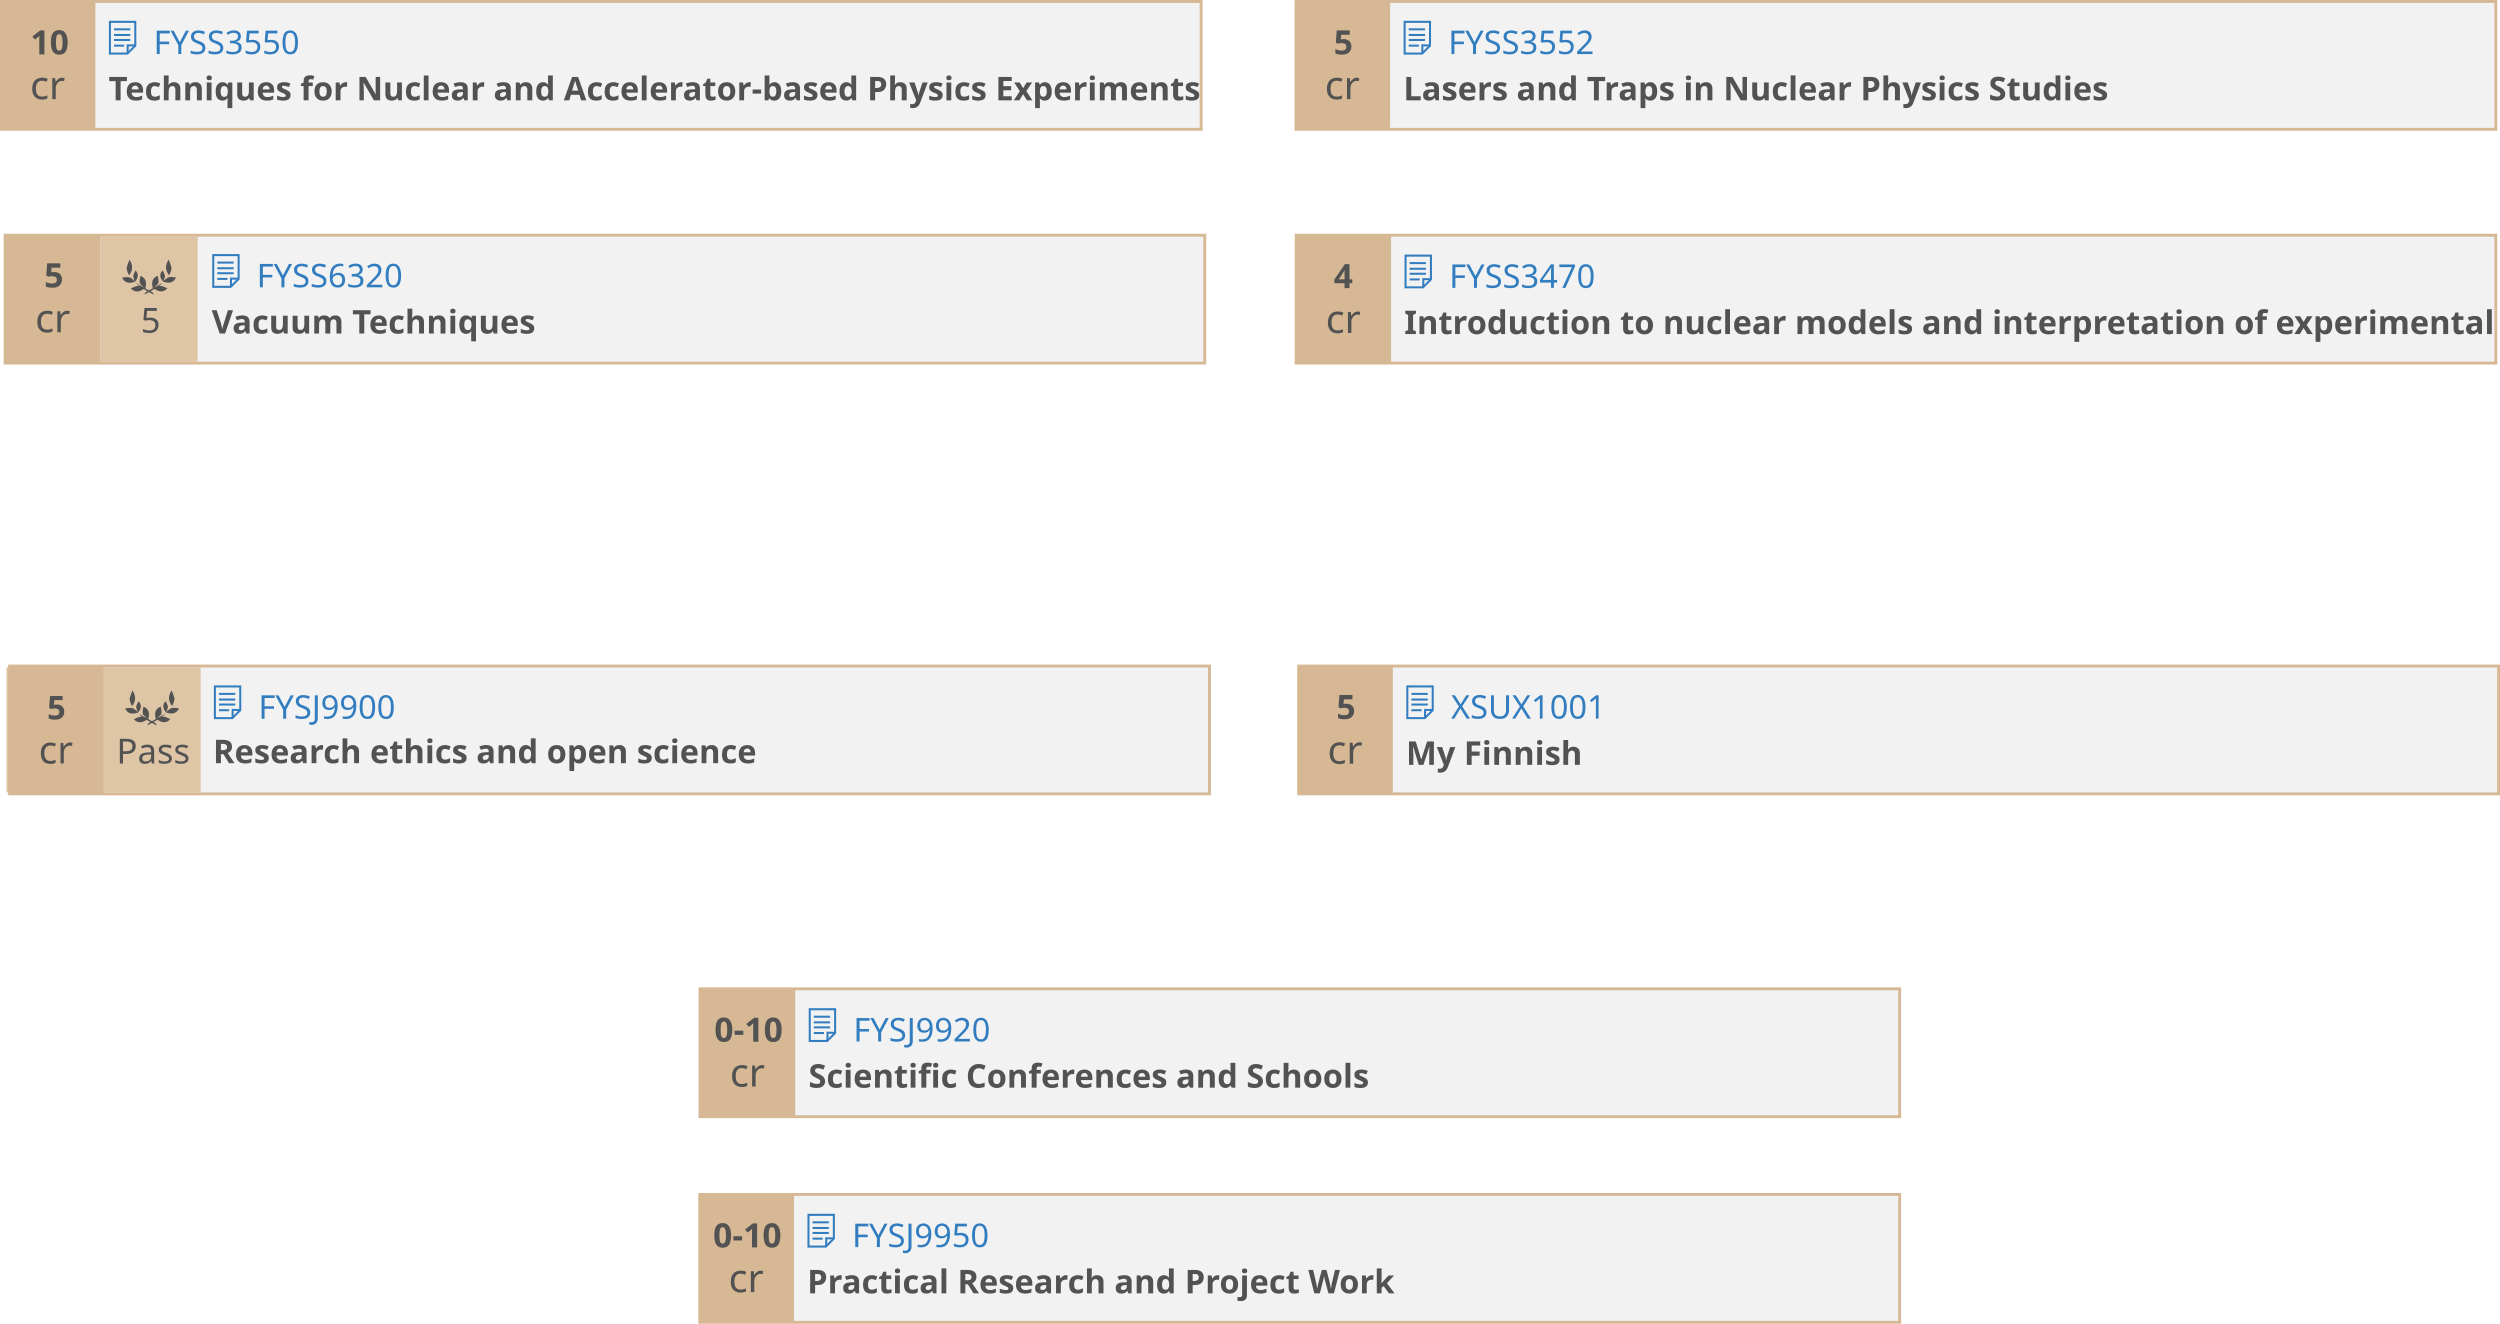
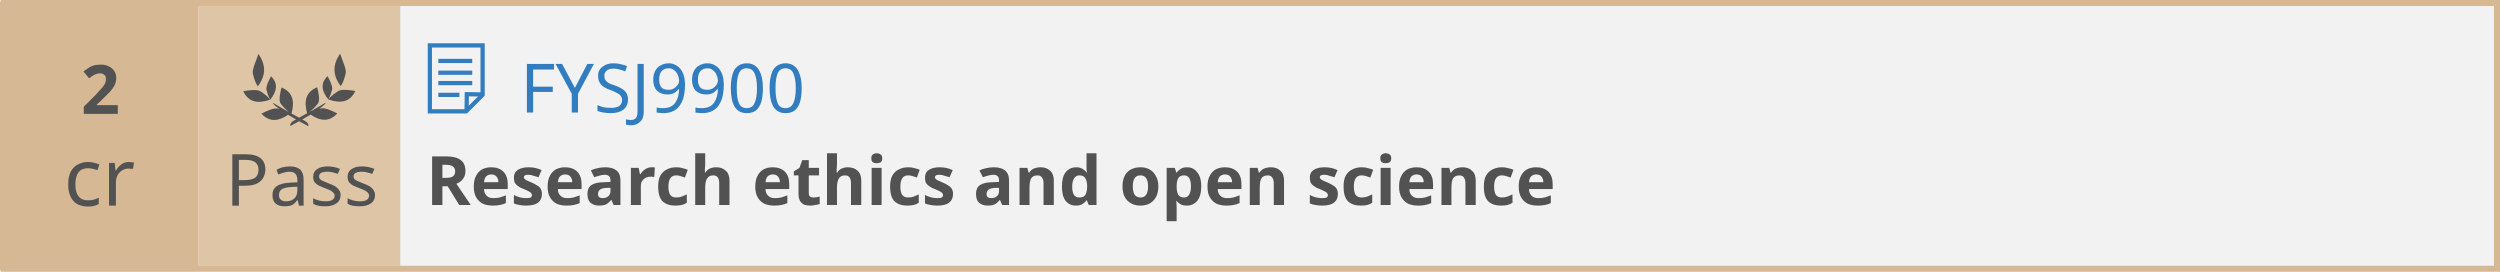
- <svg xmlns="http://www.w3.org/2000/svg" width="260.594mm" height="137.985mm" viewBox="0 0 260.594 137.985" version="1.1" id="svg8">
+ <svg xmlns="http://www.w3.org/2000/svg" width="125.381mm" height="13.631mm" viewBox="0 0 125.381 13.631" version="1.1" id="svg8">
  <defs id="defs2" />
-   <g id="layer1" transform="translate(46.19584,-144.3993)">
+   <g id="layer1" transform="translate(45.35515,-213.6732)">
    <g id="g1096" transform="translate(0,1.160706)">
      <rect y="143.39" x="-46.045" height="13.328" width="125.052" id="rect839-3-6-36-6-1" style="opacity:1;fill:#f2f2f2;fill-opacity:1;stroke:#d6b894;stroke-width:0.302;stroke-miterlimit:4;stroke-dasharray:none;stroke-opacity:1" />
      <text id="text849-8-0-3-3" y="148.875" x="-30.187" style="font-style:normal;font-weight:normal;font-size:3.403px;line-height:1.25;font-family:sans-serif;letter-spacing:0px;word-spacing:0px;fill:#317dbf;fill-opacity:1;stroke:none;stroke-width:0.085" xml:space="preserve">
        <tspan style="font-style:normal;font-variant:normal;font-weight:normal;font-stretch:normal;font-size:3.403px;font-family:'Fira Sans';-inkscape-font-specification:'Fira Sans, Normal';font-variant-ligatures:normal;font-variant-caps:normal;font-variant-numeric:normal;font-feature-settings:normal;text-align:start;writing-mode:lr-tb;text-anchor:start;fill:#317dbf;fill-opacity:1;stroke-width:0.085" y="148.875" x="-30.187" id="tspan847-1-4-6-6">FYSS3550</tspan>
      </text>
      <rect y="143.336" x="-46.196" height="13.437" width="9.944" id="rect841-6" style="opacity:1;fill:#d6b894;fill-opacity:1;stroke:none;stroke-width:0.27;stroke-miterlimit:4;stroke-dasharray:none;stroke-opacity:1" />
      <g transform="translate(-79.60403,60.50043)" style="stroke:#317dbf;stroke-opacity:1" id="g898-5">
        <g transform="translate(17.87365,5.378799)" id="g920-6">
          <path id="path851-2" d="m 26.992,79.636 v 3.307 h 1.819 l 0.827,-0.827 V 79.636 Z" style="fill:none;stroke:#317dbf;stroke-width:0.212;stroke-linecap:butt;stroke-linejoin:miter;stroke-miterlimit:4;stroke-dasharray:none;stroke-opacity:1" />
          <path id="path853-9" d="m 27.417,80.416 h 1.701" style="fill:none;stroke:#317dbf;stroke-width:0.212;stroke-linecap:butt;stroke-linejoin:miter;stroke-miterlimit:4;stroke-dasharray:none;stroke-opacity:1" />
          <path id="path853-7-1" d="m 27.417,81.006 h 1.701" style="fill:none;stroke:#317dbf;stroke-width:0.212;stroke-linecap:butt;stroke-linejoin:miter;stroke-miterlimit:4;stroke-dasharray:none;stroke-opacity:1" />
          <path id="path853-2-2" d="m 27.417,81.526 h 1.701" style="fill:none;stroke:#317dbf;stroke-width:0.212;stroke-linecap:butt;stroke-linejoin:miter;stroke-miterlimit:4;stroke-dasharray:none;stroke-opacity:1" />
          <path id="path853-7-2-7" d="M 27.417,82.117 H 28.475" style="fill:none;stroke:#317dbf;stroke-width:0.212;stroke-linecap:butt;stroke-linejoin:miter;stroke-miterlimit:4;stroke-dasharray:none;stroke-opacity:1" />
          <path id="path890-0" d="m 29.638,82.095 -0.792,-0.011 -0.011,0.859" style="fill:none;stroke:#317dbf;stroke-width:0.212;stroke-linecap:butt;stroke-linejoin:miter;stroke-miterlimit:4;stroke-dasharray:none;stroke-opacity:1" />
        </g>
      </g>
      <text id="text849-9-3" y="153.695" x="-34.875" style="font-style:normal;font-weight:normal;font-size:3.403px;line-height:1.25;font-family:sans-serif;letter-spacing:0px;word-spacing:0px;fill:#525252;fill-opacity:1;stroke:none;stroke-width:0.085" xml:space="preserve">
        <tspan style="font-style:normal;font-variant:normal;font-weight:bold;font-stretch:normal;font-size:3.403px;font-family:'Fira Sans';-inkscape-font-specification:'Fira Sans, Bold';font-variant-ligatures:normal;font-variant-caps:normal;font-variant-numeric:normal;font-feature-settings:normal;text-align:start;writing-mode:lr-tb;text-anchor:start;fill:#525252;fill-opacity:1;stroke-width:0.085" y="153.695" x="-34.875" id="tspan847-2-6">Techniques for Nuclear and Accelerator-based Physics Experiments</tspan>
      </text>
      <g transform="translate(-0.264584,21.64147)" id="g921">
        <text xml:space="preserve" style="font-style:normal;font-weight:normal;font-size:4.094px;line-height:1.25;font-family:sans-serif;letter-spacing:0px;word-spacing:0px;fill:#525252;fill-opacity:1;stroke:none;stroke-width:0.102" x="-42.789" y="131.932" id="text877-9">
          <tspan id="tspan875-2" x="-42.789" y="131.932" style="font-style:normal;font-variant:normal;font-weight:300;font-stretch:normal;font-size:4.094px;font-family:'Fira Sans';-inkscape-font-specification:'Fira Sans, Light';font-variant-ligatures:normal;font-variant-caps:normal;font-variant-numeric:normal;font-feature-settings:normal;text-align:start;writing-mode:lr-tb;text-anchor:start;fill:#525252;fill-opacity:1;stroke-width:0.102">cr</tspan>
        </text>
        <text xml:space="preserve" style="font-style:normal;font-weight:normal;font-size:3.505px;line-height:1.25;font-family:sans-serif;letter-spacing:0px;word-spacing:0px;fill:#525252;fill-opacity:1;stroke:none;stroke-width:0.088" x="-42.757" y="127.266" id="text893">
          <tspan id="tspan891" x="-42.757" y="127.266" style="font-style:normal;font-variant:normal;font-weight:bold;font-stretch:normal;font-size:3.505px;font-family:'Fira Sans';-inkscape-font-specification:'Fira Sans, Bold';font-variant-ligatures:normal;font-variant-caps:normal;font-variant-numeric:normal;font-feature-settings:normal;text-align:start;writing-mode:lr-tb;text-anchor:start;fill:#525252;fill-opacity:1;stroke-width:0.088">10</tspan>
        </text>
      </g>
    </g>
    <text xml:space="preserve" style="font-style:normal;font-weight:normal;font-size:10.583px;line-height:1.25;font-family:sans-serif;letter-spacing:0px;word-spacing:0px;fill:#525252;fill-opacity:1;stroke:none;stroke-width:0.265" x="-72.029" y="84.093" id="text986" />
    <g id="g299">
      <rect y="213.824" x="-45.178" height="13.328" width="125.052" id="rect839-3-6-36-6-8" style="opacity:1;fill:#f2f2f2;fill-opacity:1;stroke:#d6b894;stroke-width:0.302;stroke-miterlimit:4;stroke-dasharray:none;stroke-opacity:1" />
-       <rect y="213.956" x="-45.516" height="13.045" width="10.131" id="rect841-4-3" style="opacity:1;fill:#ddc5a6;fill-opacity:1;stroke:none;stroke-width:0.269;stroke-miterlimit:4;stroke-dasharray:none;stroke-opacity:1" />
-       <rect y="213.77" x="-45.329" height="13.437" width="9.944" id="rect841-4" style="opacity:1;fill:#d6b894;fill-opacity:1;stroke:none;stroke-width:0.27;stroke-miterlimit:4;stroke-dasharray:none;stroke-opacity:1" />
+       <rect y="213.77" x="-45.355" height="13.437" width="9.944" id="rect841-4" style="opacity:1;fill:#d6b894;fill-opacity:1;stroke:none;stroke-width:0.27;stroke-miterlimit:4;stroke-dasharray:none;stroke-opacity:1" />
      <rect y="213.966" x="-35.411" height="13.045" width="10.131" id="rect841-4-3-3" style="opacity:1;fill:#ddc5a6;fill-opacity:1;stroke:none;stroke-width:0.269;stroke-miterlimit:4;stroke-dasharray:none;stroke-opacity:1" />
      <text id="text849-9" y="223.955" x="-23.998" style="font-style:normal;font-weight:normal;font-size:3.403px;line-height:1.25;font-family:sans-serif;letter-spacing:0px;word-spacing:0px;fill:#525252;fill-opacity:1;stroke:none;stroke-width:0.085" xml:space="preserve">
        <tspan style="font-style:normal;font-variant:normal;font-weight:bold;font-stretch:normal;font-size:3.403px;font-family:'Fira Sans';-inkscape-font-specification:'Fira Sans, Bold';font-variant-ligatures:normal;font-variant-caps:normal;font-variant-numeric:normal;font-feature-settings:normal;text-align:start;writing-mode:lr-tb;text-anchor:start;fill:#525252;fill-opacity:1;stroke-width:0.085" y="223.955" x="-23.998" id="tspan847-2">Research ethics and open science</tspan>
      </text>
      <g transform="translate(-68.6632,130.935)" style="stroke:#317dbf;stroke-opacity:1" id="g898-6">
        <g transform="translate(17.87365,5.378799)" id="g920-8">
          <path id="path851-9" d="m 26.992,79.636 v 3.307 h 1.819 l 0.827,-0.827 V 79.636 Z" style="fill:none;stroke:#317dbf;stroke-width:0.212;stroke-linecap:butt;stroke-linejoin:miter;stroke-miterlimit:4;stroke-dasharray:none;stroke-opacity:1" />
          <path id="path853-26" d="m 27.417,80.416 h 1.701" style="fill:none;stroke:#317dbf;stroke-width:0.212;stroke-linecap:butt;stroke-linejoin:miter;stroke-miterlimit:4;stroke-dasharray:none;stroke-opacity:1" />
          <path id="path853-7-6" d="m 27.417,81.006 h 1.701" style="fill:none;stroke:#317dbf;stroke-width:0.212;stroke-linecap:butt;stroke-linejoin:miter;stroke-miterlimit:4;stroke-dasharray:none;stroke-opacity:1" />
          <path id="path853-2-4" d="m 27.417,81.526 h 1.701" style="fill:none;stroke:#317dbf;stroke-width:0.212;stroke-linecap:butt;stroke-linejoin:miter;stroke-miterlimit:4;stroke-dasharray:none;stroke-opacity:1" />
          <path id="path853-7-2-9" d="M 27.417,82.117 H 28.475" style="fill:none;stroke:#317dbf;stroke-width:0.212;stroke-linecap:butt;stroke-linejoin:miter;stroke-miterlimit:4;stroke-dasharray:none;stroke-opacity:1" />
          <path id="path890-5" d="m 29.638,82.095 -0.792,-0.011 -0.011,0.859" style="fill:none;stroke:#317dbf;stroke-width:0.212;stroke-linecap:butt;stroke-linejoin:miter;stroke-miterlimit:4;stroke-dasharray:none;stroke-opacity:1" />
        </g>
      </g>
      <text id="text849-8-0-3" y="219.317" x="-19.257" style="font-style:normal;font-weight:normal;font-size:3.403px;line-height:1.25;font-family:sans-serif;letter-spacing:0px;word-spacing:0px;fill:#317dbf;fill-opacity:1;stroke:none;stroke-width:0.085" xml:space="preserve">
        <tspan style="font-style:normal;font-variant:normal;font-weight:normal;font-stretch:normal;font-size:3.403px;font-family:'Fira Sans';-inkscape-font-specification:'Fira Sans, Normal';font-variant-ligatures:normal;font-variant-caps:normal;font-variant-numeric:normal;font-feature-settings:normal;text-align:start;writing-mode:lr-tb;text-anchor:start;fill:#317dbf;fill-opacity:1;stroke-width:0.085" y="219.317" x="-19.257" id="tspan847-1-4-6">FYSJ9900</tspan>
      </text>
      <text id="text849-3-7" y="223.985" x="-42.152" style="font-style:normal;font-weight:normal;font-size:4.004px;line-height:1.25;font-family:sans-serif;letter-spacing:0px;word-spacing:0px;fill:#525252;fill-opacity:1;stroke:none;stroke-width:0.1" xml:space="preserve">
        <tspan style="font-style:normal;font-variant:normal;font-weight:normal;font-stretch:normal;font-size:4.004px;font-family:'Droid Sans';-inkscape-font-specification:'Droid Sans, Normal';font-variant-ligatures:normal;font-variant-caps:normal;font-variant-numeric:normal;font-feature-settings:normal;text-align:start;writing-mode:lr-tb;text-anchor:start;fill:#525252;fill-opacity:1;stroke-width:0.1" y="223.985" x="-42.152" id="tspan847-6-2">cr</tspan>
      </text>
      <text id="text849-3-7-5" y="223.989" x="-34.045" style="font-style:normal;font-variant:normal;font-weight:normal;font-stretch:normal;font-size:3.61px;line-height:1.25;font-family:'Fira Sans';-inkscape-font-specification:'Fira Sans, Normal';font-variant-ligatures:normal;font-variant-caps:normal;font-variant-numeric:normal;font-feature-settings:normal;text-align:start;letter-spacing:0px;word-spacing:0px;writing-mode:lr-tb;text-anchor:start;fill:#525252;fill-opacity:1;stroke:none;stroke-width:0.09" xml:space="preserve">
        <tspan style="font-style:normal;font-variant:normal;font-weight:normal;font-stretch:normal;font-size:3.61px;font-family:'Fira Sans';-inkscape-font-specification:'Fira Sans, Normal';font-variant-ligatures:normal;font-variant-caps:normal;font-variant-numeric:normal;font-feature-settings:normal;text-align:start;writing-mode:lr-tb;text-anchor:start;fill:#525252;fill-opacity:1;stroke-width:0.09" y="223.989" x="-34.045" id="tspan847-6-2-3">Pass</tspan>
      </text>
      <text id="text849-0-7-3" y="219.382" x="-41.294" style="font-style:normal;font-weight:normal;font-size:3.403px;line-height:1.25;font-family:sans-serif;letter-spacing:0px;word-spacing:0px;fill:#525252;fill-opacity:1;stroke:none;stroke-width:0.085" xml:space="preserve">
-         <tspan style="font-style:normal;font-variant:normal;font-weight:bold;font-stretch:normal;font-size:3.403px;font-family:'Droid Sans';-inkscape-font-specification:'Droid Sans, Bold';font-variant-ligatures:normal;font-variant-caps:normal;font-variant-numeric:normal;font-feature-settings:normal;text-align:start;writing-mode:lr-tb;text-anchor:start;fill:#525252;fill-opacity:1;stroke-width:0.085" y="219.382" x="-41.294" id="tspan847-4-1-6">5</tspan>
+         <tspan style="font-style:normal;font-variant:normal;font-weight:bold;font-stretch:normal;font-size:3.403px;font-family:'Droid Sans';-inkscape-font-specification:'Droid Sans, Bold';font-variant-ligatures:normal;font-variant-caps:normal;font-variant-numeric:normal;font-feature-settings:normal;text-align:start;writing-mode:lr-tb;text-anchor:start;fill:#525252;fill-opacity:1;stroke-width:0.085" y="219.382" x="-41.294" id="tspan847-4-1-6">2</tspan>
      </text>
      <path id="path1003" d="m -28.297,216.363 c -0.376,0.547 -0.39,1.08 0.034,1.631 0.164,-0.262 0.191,-0.443 0.251,-0.663 0.025,-0.23 -0.186,-0.647 -0.285,-0.968 z m -4.097,0.011 c -0.099,0.321 -0.31,0.738 -0.285,0.968 0.061,0.22 0.087,0.401 0.251,0.663 0.424,-0.551 0.409,-1.084 0.034,-1.631 z m 3.464,1.116 c -0.388,0.381 -0.271,0.779 0.039,1.171 0.115,-0.19 0.154,-0.361 0.196,-0.519 0.016,-0.166 -0.11,-0.43 -0.235,-0.652 z m 0.039,1.171 c 0.573,0.197 1.076,0.171 1.356,-0.425 -0.304,-0.054 -0.657,-0.092 -0.84,-0.007 -0.165,0.111 -0.345,0.224 -0.516,0.432 z m -2.87,-1.161 c -0.125,0.222 -0.25,0.486 -0.235,0.652 0.042,0.159 0.081,0.329 0.196,0.519 0.309,-0.392 0.426,-0.79 0.039,-1.171 z m -0.039,1.171 c -0.171,-0.208 -0.351,-0.321 -0.516,-0.432 -0.183,-0.084 -0.537,-0.046 -0.84,0.007 0.281,0.596 0.784,0.622 1.356,0.425 z m 2.349,-0.62 c -0.599,0.246 -0.659,0.734 -0.501,1.303 l -0.402,0.222 -0.383,-0.212 c 0.157,-0.569 0.098,-1.058 -0.501,-1.303 h -1.17e-4 c -0.079,0.329 -0.14,0.623 -0.047,0.802 0.094,0.125 0.241,0.283 0.405,0.422 l -0.04,-0.022 c -0.726,-0.425 -0.484,-0.27 -0.726,-0.425 -0.068,0.014 0.124,0.17 0.312,0.308 -0.038,-0.011 -0.075,-0.022 -0.112,-0.033 -0.2,-0.025 -0.526,0.117 -0.799,0.259 0.421,0.457 0.878,0.371 1.337,0.058 0.103,0.061 0.258,0.152 0.401,0.234 -0.144,0.08 -0.318,0.145 -0.287,0.329 0,0 0.272,-0.146 0.441,-0.24 0.167,0.093 0.461,0.251 0.461,0.251 0.032,-0.191 -0.158,-0.254 -0.305,-0.339 0.147,-0.085 0.312,-0.181 0.419,-0.244 0.459,0.312 0.916,0.398 1.337,-0.058 -0.274,-0.142 -0.599,-0.285 -0.799,-0.259 -0.036,0.011 -0.074,0.022 -0.112,0.033 0.188,-0.139 0.379,-0.295 0.312,-0.308 -0.242,0.155 -2.6e-5,-1e-5 -0.726,0.425 l -0.04,0.022 c 0.164,-0.14 0.311,-0.297 0.405,-0.422 0.094,-0.179 0.033,-0.474 -0.047,-0.802 z" style="fill:#525252;fill-opacity:1;stroke:none;stroke-width:0.066px;stroke-linecap:butt;stroke-linejoin:miter;stroke-opacity:1" />
    </g>
    <g id="g1075">
      <rect y="144.55" x="88.913" height="13.328" width="125.052" id="rect839-3-6-36-6-1-7" style="opacity:1;fill:#f2f2f2;fill-opacity:1;stroke:#d6b894;stroke-width:0.302;stroke-miterlimit:4;stroke-dasharray:none;stroke-opacity:1" />
      <text id="text849-8-0-3-3-2" y="150.035" x="104.77" style="font-style:normal;font-weight:normal;font-size:3.403px;line-height:1.25;font-family:sans-serif;letter-spacing:0px;word-spacing:0px;fill:#317dbf;fill-opacity:1;stroke:none;stroke-width:0.085" xml:space="preserve">
        <tspan style="font-style:normal;font-variant:normal;font-weight:normal;font-stretch:normal;font-size:3.403px;font-family:'Fira Sans';-inkscape-font-specification:'Fira Sans, Normal';font-variant-ligatures:normal;font-variant-caps:normal;font-variant-numeric:normal;font-feature-settings:normal;text-align:start;writing-mode:lr-tb;text-anchor:start;fill:#317dbf;fill-opacity:1;stroke-width:0.085" y="150.035" x="104.77" id="tspan847-1-4-6-6-1">FYSS3552</tspan>
      </text>
      <rect y="144.496" x="88.761" height="13.437" width="9.944" id="rect841-6-78" style="opacity:1;fill:#d6b894;fill-opacity:1;stroke:none;stroke-width:0.27;stroke-miterlimit:4;stroke-dasharray:none;stroke-opacity:1" />
      <g transform="translate(55.35321,61.66115)" style="stroke:#317dbf;stroke-opacity:1" id="g898-5-5">
        <g transform="translate(17.87365,5.378799)" id="g920-6-7">
          <path id="path851-2-4" d="m 26.992,79.636 v 3.307 h 1.819 l 0.827,-0.827 V 79.636 Z" style="fill:none;stroke:#317dbf;stroke-width:0.212;stroke-linecap:butt;stroke-linejoin:miter;stroke-miterlimit:4;stroke-dasharray:none;stroke-opacity:1" />
          <path id="path853-9-1" d="m 27.417,80.416 h 1.701" style="fill:none;stroke:#317dbf;stroke-width:0.212;stroke-linecap:butt;stroke-linejoin:miter;stroke-miterlimit:4;stroke-dasharray:none;stroke-opacity:1" />
          <path id="path853-7-1-8" d="m 27.417,81.006 h 1.701" style="fill:none;stroke:#317dbf;stroke-width:0.212;stroke-linecap:butt;stroke-linejoin:miter;stroke-miterlimit:4;stroke-dasharray:none;stroke-opacity:1" />
          <path id="path853-2-2-5" d="m 27.417,81.526 h 1.701" style="fill:none;stroke:#317dbf;stroke-width:0.212;stroke-linecap:butt;stroke-linejoin:miter;stroke-miterlimit:4;stroke-dasharray:none;stroke-opacity:1" />
          <path id="path853-7-2-7-9" d="M 27.417,82.117 H 28.475" style="fill:none;stroke:#317dbf;stroke-width:0.212;stroke-linecap:butt;stroke-linejoin:miter;stroke-miterlimit:4;stroke-dasharray:none;stroke-opacity:1" />
          <path id="path890-0-7" d="m 29.638,82.095 -0.792,-0.011 -0.011,0.859" style="fill:none;stroke:#317dbf;stroke-width:0.212;stroke-linecap:butt;stroke-linejoin:miter;stroke-miterlimit:4;stroke-dasharray:none;stroke-opacity:1" />
        </g>
      </g>
      <text id="text849-9-3-5" y="154.855" x="100.082" style="font-style:normal;font-weight:normal;font-size:3.403px;line-height:1.25;font-family:sans-serif;letter-spacing:0px;word-spacing:0px;fill:#525252;fill-opacity:1;stroke:none;stroke-width:0.085" xml:space="preserve">
        <tspan style="font-style:normal;font-variant:normal;font-weight:bold;font-stretch:normal;font-size:3.403px;font-family:'Fira Sans';-inkscape-font-specification:'Fira Sans, Bold';font-variant-ligatures:normal;font-variant-caps:normal;font-variant-numeric:normal;font-feature-settings:normal;text-align:start;writing-mode:lr-tb;text-anchor:start;fill:#525252;fill-opacity:1;stroke-width:0.085" y="154.855" x="100.082" id="tspan847-2-6-3">Lasers and Traps in Nuclear Physics Studies</tspan>
      </text>
      <text id="text877-9-8" y="154.734" x="91.904" style="font-style:normal;font-weight:normal;font-size:4.094px;line-height:1.25;font-family:sans-serif;letter-spacing:0px;word-spacing:0px;fill:#525252;fill-opacity:1;stroke:none;stroke-width:0.102" xml:space="preserve">
        <tspan style="font-style:normal;font-variant:normal;font-weight:300;font-stretch:normal;font-size:4.094px;font-family:'Fira Sans';-inkscape-font-specification:'Fira Sans, Light';font-variant-ligatures:normal;font-variant-caps:normal;font-variant-numeric:normal;font-feature-settings:normal;text-align:start;writing-mode:lr-tb;text-anchor:start;fill:#525252;fill-opacity:1;stroke-width:0.102" y="154.734" x="91.904" id="tspan875-2-3">cr</tspan>
      </text>
      <text id="text893-1" y="150.068" x="92.829" style="font-style:normal;font-weight:normal;font-size:3.505px;line-height:1.25;font-family:sans-serif;letter-spacing:0px;word-spacing:0px;fill:#525252;fill-opacity:1;stroke:none;stroke-width:0.088" xml:space="preserve">
        <tspan style="font-style:normal;font-variant:normal;font-weight:bold;font-stretch:normal;font-size:3.505px;font-family:'Fira Sans';-inkscape-font-specification:'Fira Sans, Bold';font-variant-ligatures:normal;font-variant-caps:normal;font-variant-numeric:normal;font-feature-settings:normal;text-align:start;writing-mode:lr-tb;text-anchor:start;fill:#525252;fill-opacity:1;stroke-width:0.088" y="150.068" x="92.829" id="tspan891-8">5</tspan>
      </text>
    </g>
    <g id="g1291" transform="translate(0,0.7102508)">
      <rect y="213.114" x="89.195" height="13.328" width="125.052" id="rect839-3-6-36-6-1-9" style="opacity:1;fill:#f2f2f2;fill-opacity:1;stroke:#d6b894;stroke-width:0.302;stroke-miterlimit:4;stroke-dasharray:none;stroke-opacity:1" />
      <text id="text849-8-0-3-3-2-6" y="218.599" x="105.052" style="font-style:normal;font-weight:normal;font-size:3.403px;line-height:1.25;font-family:sans-serif;letter-spacing:0px;word-spacing:0px;fill:#317dbf;fill-opacity:1;stroke:none;stroke-width:0.085" xml:space="preserve">
        <tspan style="font-style:normal;font-variant:normal;font-weight:normal;font-stretch:normal;font-size:3.403px;font-family:'Fira Sans';-inkscape-font-specification:'Fira Sans, Normal';font-variant-ligatures:normal;font-variant-caps:normal;font-variant-numeric:normal;font-feature-settings:normal;text-align:start;writing-mode:lr-tb;text-anchor:start;fill:#317dbf;fill-opacity:1;stroke-width:0.085" y="218.599" x="105.052" id="tspan847-1-4-6-6-1-7">XSUX1001</tspan>
      </text>
      <rect y="213.06" x="89.044" height="13.437" width="9.944" id="rect841-6-78-5" style="opacity:1;fill:#d6b894;fill-opacity:1;stroke:none;stroke-width:0.27;stroke-miterlimit:4;stroke-dasharray:none;stroke-opacity:1" />
      <g transform="translate(55.63542,130.2247)" style="stroke:#317dbf;stroke-opacity:1" id="g898-5-5-3">
        <g transform="translate(17.87365,5.378799)" id="g920-6-7-5">
          <path id="path851-2-4-6" d="m 26.992,79.636 v 3.307 h 1.819 l 0.827,-0.827 V 79.636 Z" style="fill:none;stroke:#317dbf;stroke-width:0.212;stroke-linecap:butt;stroke-linejoin:miter;stroke-miterlimit:4;stroke-dasharray:none;stroke-opacity:1" />
          <path id="path853-9-1-2" d="m 27.417,80.416 h 1.701" style="fill:none;stroke:#317dbf;stroke-width:0.212;stroke-linecap:butt;stroke-linejoin:miter;stroke-miterlimit:4;stroke-dasharray:none;stroke-opacity:1" />
          <path id="path853-7-1-8-9" d="m 27.417,81.006 h 1.701" style="fill:none;stroke:#317dbf;stroke-width:0.212;stroke-linecap:butt;stroke-linejoin:miter;stroke-miterlimit:4;stroke-dasharray:none;stroke-opacity:1" />
          <path id="path853-2-2-5-1" d="m 27.417,81.526 h 1.701" style="fill:none;stroke:#317dbf;stroke-width:0.212;stroke-linecap:butt;stroke-linejoin:miter;stroke-miterlimit:4;stroke-dasharray:none;stroke-opacity:1" />
          <path id="path853-7-2-7-9-2" d="M 27.417,82.117 H 28.475" style="fill:none;stroke:#317dbf;stroke-width:0.212;stroke-linecap:butt;stroke-linejoin:miter;stroke-miterlimit:4;stroke-dasharray:none;stroke-opacity:1" />
          <path id="path890-0-7-7" d="m 29.638,82.095 -0.792,-0.011 -0.011,0.859" style="fill:none;stroke:#317dbf;stroke-width:0.212;stroke-linecap:butt;stroke-linejoin:miter;stroke-miterlimit:4;stroke-dasharray:none;stroke-opacity:1" />
        </g>
      </g>
      <text id="text849-9-3-5-0" y="223.419" x="100.364" style="font-style:normal;font-weight:normal;font-size:3.403px;line-height:1.25;font-family:sans-serif;letter-spacing:0px;word-spacing:0px;fill:#525252;fill-opacity:1;stroke:none;stroke-width:0.085" xml:space="preserve">
        <tspan style="font-style:normal;font-variant:normal;font-weight:bold;font-stretch:normal;font-size:3.403px;font-family:'Fira Sans';-inkscape-font-specification:'Fira Sans, Bold';font-variant-ligatures:normal;font-variant-caps:normal;font-variant-numeric:normal;font-feature-settings:normal;text-align:start;writing-mode:lr-tb;text-anchor:start;fill:#525252;fill-opacity:1;stroke-width:0.085" y="223.419" x="100.364" id="tspan847-2-6-3-9">My Finnish</tspan>
      </text>
      <text id="text877-9-8-3" y="223.298" x="92.186" style="font-style:normal;font-weight:normal;font-size:4.094px;line-height:1.25;font-family:sans-serif;letter-spacing:0px;word-spacing:0px;fill:#525252;fill-opacity:1;stroke:none;stroke-width:0.102" xml:space="preserve">
        <tspan style="font-style:normal;font-variant:normal;font-weight:300;font-stretch:normal;font-size:4.094px;font-family:'Fira Sans';-inkscape-font-specification:'Fira Sans, Light';font-variant-ligatures:normal;font-variant-caps:normal;font-variant-numeric:normal;font-feature-settings:normal;text-align:start;writing-mode:lr-tb;text-anchor:start;fill:#525252;fill-opacity:1;stroke-width:0.102" y="223.298" x="92.186" id="tspan875-2-3-6">cr</tspan>
      </text>
      <text id="text893-1-0" y="218.632" x="93.111" style="font-style:normal;font-weight:normal;font-size:3.505px;line-height:1.25;font-family:sans-serif;letter-spacing:0px;word-spacing:0px;fill:#525252;fill-opacity:1;stroke:none;stroke-width:0.088" xml:space="preserve">
        <tspan style="font-style:normal;font-variant:normal;font-weight:bold;font-stretch:normal;font-size:3.505px;font-family:'Fira Sans';-inkscape-font-specification:'Fira Sans, Bold';font-variant-ligatures:normal;font-variant-caps:normal;font-variant-numeric:normal;font-feature-settings:normal;text-align:start;writing-mode:lr-tb;text-anchor:start;fill:#525252;fill-opacity:1;stroke-width:0.088" y="218.632" x="93.111" id="tspan891-8-6">5</tspan>
      </text>
    </g>
    <g id="g1116" transform="translate(2.228142,-19.68606)">
      <rect y="188.605" x="86.684" height="13.328" width="125.052" id="rect839-3-6-36" style="opacity:1;fill:#f2f2f2;fill-opacity:1;stroke:#d6b894;stroke-width:0.302;stroke-miterlimit:4;stroke-dasharray:none;stroke-opacity:1" />
      <text id="text849-8-0-3-3-2-7" y="194.09" x="102.639" style="font-style:normal;font-weight:normal;font-size:3.403px;line-height:1.25;font-family:sans-serif;letter-spacing:0px;word-spacing:0px;fill:#317dbf;fill-opacity:1;stroke:none;stroke-width:0.085" xml:space="preserve">
        <tspan style="font-style:normal;font-variant:normal;font-weight:normal;font-stretch:normal;font-size:3.403px;font-family:'Fira Sans';-inkscape-font-specification:'Fira Sans, Normal';font-variant-ligatures:normal;font-variant-caps:normal;font-variant-numeric:normal;font-feature-settings:normal;text-align:start;writing-mode:lr-tb;text-anchor:start;fill:#317dbf;fill-opacity:1;stroke-width:0.085" y="194.09" x="102.639" id="tspan847-1-4-6-6-1-5">FYSS3470</tspan>
      </text>
      <rect y="188.551" x="86.63" height="13.437" width="9.944" id="rect841-6-78-3" style="opacity:1;fill:#d6b894;fill-opacity:1;stroke:none;stroke-width:0.27;stroke-miterlimit:4;stroke-dasharray:none;stroke-opacity:1" />
      <g transform="translate(53.22207,105.7157)" style="stroke:#317dbf;stroke-opacity:1" id="g898-5-5-5">
        <g transform="translate(17.87365,5.378799)" id="g920-6-7-6">
          <path id="path851-2-4-2" d="m 26.992,79.636 v 3.307 h 1.819 l 0.827,-0.827 V 79.636 Z" style="fill:none;stroke:#317dbf;stroke-width:0.212;stroke-linecap:butt;stroke-linejoin:miter;stroke-miterlimit:4;stroke-dasharray:none;stroke-opacity:1" />
          <path id="path853-9-1-9" d="m 27.417,80.416 h 1.701" style="fill:none;stroke:#317dbf;stroke-width:0.212;stroke-linecap:butt;stroke-linejoin:miter;stroke-miterlimit:4;stroke-dasharray:none;stroke-opacity:1" />
          <path id="path853-7-1-8-1" d="m 27.417,81.006 h 1.701" style="fill:none;stroke:#317dbf;stroke-width:0.212;stroke-linecap:butt;stroke-linejoin:miter;stroke-miterlimit:4;stroke-dasharray:none;stroke-opacity:1" />
          <path id="path853-2-2-5-2" d="m 27.417,81.526 h 1.701" style="fill:none;stroke:#317dbf;stroke-width:0.212;stroke-linecap:butt;stroke-linejoin:miter;stroke-miterlimit:4;stroke-dasharray:none;stroke-opacity:1" />
          <path id="path853-7-2-7-9-7" d="M 27.417,82.117 H 28.475" style="fill:none;stroke:#317dbf;stroke-width:0.212;stroke-linecap:butt;stroke-linejoin:miter;stroke-miterlimit:4;stroke-dasharray:none;stroke-opacity:1" />
          <path id="path890-0-7-0" d="m 29.638,82.095 -0.792,-0.011 -0.011,0.859" style="fill:none;stroke:#317dbf;stroke-width:0.212;stroke-linecap:butt;stroke-linejoin:miter;stroke-miterlimit:4;stroke-dasharray:none;stroke-opacity:1" />
        </g>
      </g>
      <text id="text849-9-3-5-9" y="198.91" x="97.951" style="font-style:normal;font-weight:normal;font-size:3.403px;line-height:1.25;font-family:sans-serif;letter-spacing:0px;word-spacing:0px;fill:#525252;fill-opacity:1;stroke:none;stroke-width:0.085" xml:space="preserve">
        <tspan style="font-style:normal;font-variant:normal;font-weight:bold;font-stretch:normal;font-size:3.403px;font-family:'Fira Sans';-inkscape-font-specification:'Fira Sans, Bold';font-variant-ligatures:normal;font-variant-caps:normal;font-variant-numeric:normal;font-feature-settings:normal;text-align:start;writing-mode:lr-tb;text-anchor:start;fill:#525252;fill-opacity:1;stroke-width:0.085" y="198.91" x="97.951" id="tspan847-2-6-3-3">Introduction to nuclear models and interpretation of experimental data</tspan>
      </text>
      <text id="text877-9-8-6" y="198.789" x="89.773" style="font-style:normal;font-weight:normal;font-size:4.094px;line-height:1.25;font-family:sans-serif;letter-spacing:0px;word-spacing:0px;fill:#525252;fill-opacity:1;stroke:none;stroke-width:0.102" xml:space="preserve">
        <tspan style="font-style:normal;font-variant:normal;font-weight:300;font-stretch:normal;font-size:4.094px;font-family:'Fira Sans';-inkscape-font-specification:'Fira Sans, Light';font-variant-ligatures:normal;font-variant-caps:normal;font-variant-numeric:normal;font-feature-settings:normal;text-align:start;writing-mode:lr-tb;text-anchor:start;fill:#525252;fill-opacity:1;stroke-width:0.102" y="198.789" x="89.773" id="tspan875-2-3-0">cr</tspan>
      </text>
      <text id="text893-1-6" y="194.123" x="90.6" style="font-style:normal;font-weight:normal;font-size:3.505px;line-height:1.25;font-family:sans-serif;letter-spacing:0px;word-spacing:0px;fill:#525252;fill-opacity:1;stroke:none;stroke-width:0.088" xml:space="preserve">
        <tspan style="font-style:normal;font-variant:normal;font-weight:bold;font-stretch:normal;font-size:3.505px;font-family:'Fira Sans';-inkscape-font-specification:'Fira Sans, Bold';font-variant-ligatures:normal;font-variant-caps:normal;font-variant-numeric:normal;font-feature-settings:normal;text-align:start;writing-mode:lr-tb;text-anchor:start;fill:#525252;fill-opacity:1;stroke-width:0.088" y="194.123" x="90.6" id="tspan891-8-2">4</tspan>
      </text>
    </g>
    <rect style="opacity:1;fill:#f2f2f2;fill-opacity:1;stroke:#d6b894;stroke-width:0.302;stroke-miterlimit:4;stroke-dasharray:none;stroke-opacity:1" id="rect839-3-6-36-6-1-9-2" width="125.052" height="13.328" x="26.771" y="247.473" />
    <text xml:space="preserve" style="font-style:normal;font-weight:normal;font-size:3.403px;line-height:1.25;font-family:sans-serif;letter-spacing:0px;word-spacing:0px;fill:#317dbf;fill-opacity:1;stroke:none;stroke-width:0.085" x="42.76" y="252.958" id="text849-8-0-3-3-2-6-0">
      <tspan id="tspan847-1-4-6-6-1-7-2" x="42.76" y="252.958" style="font-style:normal;font-variant:normal;font-weight:normal;font-stretch:normal;font-size:3.403px;font-family:'Fira Sans';-inkscape-font-specification:'Fira Sans, Normal';font-variant-ligatures:normal;font-variant-caps:normal;font-variant-numeric:normal;font-feature-settings:normal;text-align:start;writing-mode:lr-tb;text-anchor:start;fill:#317dbf;fill-opacity:1;stroke-width:0.085">FYSJ9920</tspan>
    </text>
    <rect style="opacity:1;fill:#d6b894;fill-opacity:1;stroke:none;stroke-width:0.27;stroke-miterlimit:4;stroke-dasharray:none;stroke-opacity:1" id="rect841-6-78-5-3" width="9.944" height="13.437" x="26.752" y="247.419" />
    <g id="g898-5-5-3-7" style="stroke:#317dbf;stroke-opacity:1" transform="translate(-6.656284,164.5841)">
      <g id="g920-6-7-5-5" transform="translate(17.87365,5.378799)">
        <path style="fill:none;stroke:#317dbf;stroke-width:0.212;stroke-linecap:butt;stroke-linejoin:miter;stroke-miterlimit:4;stroke-dasharray:none;stroke-opacity:1" d="m 26.992,79.636 v 3.307 h 1.819 l 0.827,-0.827 V 79.636 Z" id="path851-2-4-6-9" />
        <path style="fill:none;stroke:#317dbf;stroke-width:0.212;stroke-linecap:butt;stroke-linejoin:miter;stroke-miterlimit:4;stroke-dasharray:none;stroke-opacity:1" d="m 27.417,80.416 h 1.701" id="path853-9-1-2-2" />
        <path style="fill:none;stroke:#317dbf;stroke-width:0.212;stroke-linecap:butt;stroke-linejoin:miter;stroke-miterlimit:4;stroke-dasharray:none;stroke-opacity:1" d="m 27.417,81.006 h 1.701" id="path853-7-1-8-9-2" />
        <path style="fill:none;stroke:#317dbf;stroke-width:0.212;stroke-linecap:butt;stroke-linejoin:miter;stroke-miterlimit:4;stroke-dasharray:none;stroke-opacity:1" d="m 27.417,81.526 h 1.701" id="path853-2-2-5-1-8" />
        <path style="fill:none;stroke:#317dbf;stroke-width:0.212;stroke-linecap:butt;stroke-linejoin:miter;stroke-miterlimit:4;stroke-dasharray:none;stroke-opacity:1" d="M 27.417,82.117 H 28.475" id="path853-7-2-7-9-2-9" />
        <path style="fill:none;stroke:#317dbf;stroke-width:0.212;stroke-linecap:butt;stroke-linejoin:miter;stroke-miterlimit:4;stroke-dasharray:none;stroke-opacity:1" d="m 29.638,82.095 -0.792,-0.011 -0.011,0.859" id="path890-0-7-7-7" />
      </g>
    </g>
    <text xml:space="preserve" style="font-style:normal;font-weight:normal;font-size:3.403px;line-height:1.25;font-family:sans-serif;letter-spacing:0px;word-spacing:0px;fill:#525252;fill-opacity:1;stroke:none;stroke-width:0.085" x="38.073" y="257.778" id="text849-9-3-5-0-3">
      <tspan id="tspan847-2-6-3-9-6" x="38.073" y="257.778" style="font-style:normal;font-variant:normal;font-weight:bold;font-stretch:normal;font-size:3.403px;font-family:'Fira Sans';-inkscape-font-specification:'Fira Sans, Bold';font-variant-ligatures:normal;font-variant-caps:normal;font-variant-numeric:normal;font-feature-settings:normal;text-align:start;writing-mode:lr-tb;text-anchor:start;fill:#525252;fill-opacity:1;stroke-width:0.085">Scientific Conferences and Schools</tspan>
    </text>
    <text xml:space="preserve" style="font-style:normal;font-weight:normal;font-size:4.094px;line-height:1.25;font-family:sans-serif;letter-spacing:0px;word-spacing:0px;fill:#525252;fill-opacity:1;stroke:none;stroke-width:0.102" x="29.894" y="257.657" id="text877-9-8-3-1">
      <tspan id="tspan875-2-3-6-2" x="29.894" y="257.657" style="font-style:normal;font-variant:normal;font-weight:300;font-stretch:normal;font-size:4.094px;font-family:'Fira Sans';-inkscape-font-specification:'Fira Sans, Light';font-variant-ligatures:normal;font-variant-caps:normal;font-variant-numeric:normal;font-feature-settings:normal;text-align:start;writing-mode:lr-tb;text-anchor:start;fill:#525252;fill-opacity:1;stroke-width:0.102">cr</tspan>
    </text>
    <text xml:space="preserve" style="font-style:normal;font-weight:normal;font-size:3.505px;line-height:1.25;font-family:sans-serif;letter-spacing:0px;word-spacing:0px;fill:#525252;fill-opacity:1;stroke:none;stroke-width:0.088" x="28.267" y="252.991" id="text893-1-0-9">
      <tspan id="tspan891-8-6-3" x="28.267" y="252.991" style="font-style:normal;font-variant:normal;font-weight:bold;font-stretch:normal;font-size:3.505px;font-family:'Fira Sans';-inkscape-font-specification:'Fira Sans, Bold';font-variant-ligatures:normal;font-variant-caps:normal;font-variant-numeric:normal;font-feature-settings:normal;text-align:start;writing-mode:lr-tb;text-anchor:start;fill:#525252;fill-opacity:1;stroke-width:0.088">0-10</tspan>
    </text>
    <g id="g319">
      <rect y="268.905" x="26.771" height="13.328" width="125.052" id="rect839-3-6-36-6-1-9-2-1" style="opacity:1;fill:#f2f2f2;fill-opacity:1;stroke:#d6b894;stroke-width:0.302;stroke-miterlimit:4;stroke-dasharray:none;stroke-opacity:1" />
      <text id="text849-8-0-3-3-2-6-0-9" y="274.39" x="42.628" style="font-style:normal;font-weight:normal;font-size:3.403px;line-height:1.25;font-family:sans-serif;letter-spacing:0px;word-spacing:0px;fill:#317dbf;fill-opacity:1;stroke:none;stroke-width:0.085" xml:space="preserve">
        <tspan style="font-style:normal;font-variant:normal;font-weight:normal;font-stretch:normal;font-size:3.403px;font-family:'Fira Sans';-inkscape-font-specification:'Fira Sans, Normal';font-variant-ligatures:normal;font-variant-caps:normal;font-variant-numeric:normal;font-feature-settings:normal;text-align:start;writing-mode:lr-tb;text-anchor:start;fill:#317dbf;fill-opacity:1;stroke-width:0.085" y="274.39" x="42.628" id="tspan847-1-4-6-6-1-7-2-4">FYSJ9950</tspan>
      </text>
      <rect y="268.85" x="26.62" height="13.437" width="9.944" id="rect841-6-78-5-3-7" style="opacity:1;fill:#d6b894;fill-opacity:1;stroke:none;stroke-width:0.27;stroke-miterlimit:4;stroke-dasharray:none;stroke-opacity:1" />
      <g transform="translate(-6.788578,186.0153)" style="stroke:#317dbf;stroke-opacity:1" id="g898-5-5-3-7-8">
        <g transform="translate(17.87365,5.378799)" id="g920-6-7-5-5-4">
          <path id="path851-2-4-6-9-5" d="m 26.992,79.636 v 3.307 h 1.819 l 0.827,-0.827 V 79.636 Z" style="fill:none;stroke:#317dbf;stroke-width:0.212;stroke-linecap:butt;stroke-linejoin:miter;stroke-miterlimit:4;stroke-dasharray:none;stroke-opacity:1" />
          <path id="path853-9-1-2-2-0" d="m 27.417,80.416 h 1.701" style="fill:none;stroke:#317dbf;stroke-width:0.212;stroke-linecap:butt;stroke-linejoin:miter;stroke-miterlimit:4;stroke-dasharray:none;stroke-opacity:1" />
          <path id="path853-7-1-8-9-2-3" d="m 27.417,81.006 h 1.701" style="fill:none;stroke:#317dbf;stroke-width:0.212;stroke-linecap:butt;stroke-linejoin:miter;stroke-miterlimit:4;stroke-dasharray:none;stroke-opacity:1" />
          <path id="path853-2-2-5-1-8-6" d="m 27.417,81.526 h 1.701" style="fill:none;stroke:#317dbf;stroke-width:0.212;stroke-linecap:butt;stroke-linejoin:miter;stroke-miterlimit:4;stroke-dasharray:none;stroke-opacity:1" />
          <path id="path853-7-2-7-9-2-9-1" d="M 27.417,82.117 H 28.475" style="fill:none;stroke:#317dbf;stroke-width:0.212;stroke-linecap:butt;stroke-linejoin:miter;stroke-miterlimit:4;stroke-dasharray:none;stroke-opacity:1" />
          <path id="path890-0-7-7-7-0" d="m 29.638,82.095 -0.792,-0.011 -0.011,0.859" style="fill:none;stroke:#317dbf;stroke-width:0.212;stroke-linecap:butt;stroke-linejoin:miter;stroke-miterlimit:4;stroke-dasharray:none;stroke-opacity:1" />
        </g>
      </g>
      <text id="text849-9-3-5-0-3-6" y="279.21" x="37.94" style="font-style:normal;font-weight:normal;font-size:3.403px;line-height:1.25;font-family:sans-serif;letter-spacing:0px;word-spacing:0px;fill:#525252;fill-opacity:1;stroke:none;stroke-width:0.085" xml:space="preserve">
        <tspan style="font-style:normal;font-variant:normal;font-weight:bold;font-stretch:normal;font-size:3.403px;font-family:'Fira Sans';-inkscape-font-specification:'Fira Sans, Bold';font-variant-ligatures:normal;font-variant-caps:normal;font-variant-numeric:normal;font-feature-settings:normal;text-align:start;writing-mode:lr-tb;text-anchor:start;fill:#525252;fill-opacity:1;stroke-width:0.085" y="279.21" x="37.94" id="tspan847-2-6-3-9-6-3">Practical Research and Project Work</tspan>
      </text>
      <text id="text877-9-8-3-1-2" y="279.088" x="29.762" style="font-style:normal;font-weight:normal;font-size:4.094px;line-height:1.25;font-family:sans-serif;letter-spacing:0px;word-spacing:0px;fill:#525252;fill-opacity:1;stroke:none;stroke-width:0.102" xml:space="preserve">
        <tspan style="font-style:normal;font-variant:normal;font-weight:300;font-stretch:normal;font-size:4.094px;font-family:'Fira Sans';-inkscape-font-specification:'Fira Sans, Light';font-variant-ligatures:normal;font-variant-caps:normal;font-variant-numeric:normal;font-feature-settings:normal;text-align:start;writing-mode:lr-tb;text-anchor:start;fill:#525252;fill-opacity:1;stroke-width:0.102" y="279.088" x="29.762" id="tspan875-2-3-6-2-0">cr</tspan>
      </text>
      <text id="text893-1-0-9-6" y="274.423" x="28.135" style="font-style:normal;font-weight:normal;font-size:3.505px;line-height:1.25;font-family:sans-serif;letter-spacing:0px;word-spacing:0px;fill:#525252;fill-opacity:1;stroke:none;stroke-width:0.088" xml:space="preserve">
        <tspan style="font-style:normal;font-variant:normal;font-weight:bold;font-stretch:normal;font-size:3.505px;font-family:'Fira Sans';-inkscape-font-specification:'Fira Sans, Bold';font-variant-ligatures:normal;font-variant-caps:normal;font-variant-numeric:normal;font-feature-settings:normal;text-align:start;writing-mode:lr-tb;text-anchor:start;fill:#525252;fill-opacity:1;stroke-width:0.088" y="274.423" x="28.135" id="tspan891-8-6-3-1">0-10</tspan>
      </text>
    </g>
    <g id="g274" transform="translate(-0.2645833,-19.84375)">
      <rect y="188.763" x="-45.402" height="13.328" width="125.052" id="rect839-3-6-36-6" style="opacity:1;fill:#f2f2f2;fill-opacity:1;stroke:#d6b894;stroke-width:0.302;stroke-miterlimit:4;stroke-dasharray:none;stroke-opacity:1" />
      <rect y="188.654" x="-45.402" height="13.437" width="9.944" id="rect841-6-7" style="opacity:1;fill:#d6b894;fill-opacity:1;stroke:none;stroke-width:0.27;stroke-miterlimit:4;stroke-dasharray:none;stroke-opacity:1" />
      <g transform="translate(17.67939,95.29144)" id="g907">
        <text xml:space="preserve" style="font-style:normal;font-weight:normal;font-size:3.531px;line-height:1.25;font-family:sans-serif;letter-spacing:0px;word-spacing:0px;fill:#525252;fill-opacity:1;stroke:none;stroke-width:0.088" x="-59.006" y="98.917" id="text875">
          <tspan id="tspan873" x="-59.006" y="98.917" style="font-style:normal;font-variant:normal;font-weight:600;font-stretch:normal;font-size:3.531px;font-family:'Fira Sans';-inkscape-font-specification:'Fira Sans, Semi-Bold';font-variant-ligatures:normal;font-variant-caps:normal;font-variant-numeric:normal;font-feature-settings:normal;text-align:start;writing-mode:lr-tb;text-anchor:start;fill:#525252;fill-opacity:1;stroke-width:0.088">5</tspan>
        </text>
        <text xml:space="preserve" style="font-style:normal;font-weight:normal;font-size:4.094px;line-height:1.25;font-family:sans-serif;letter-spacing:0px;word-spacing:0px;fill:#525252;fill-opacity:1;stroke:none;stroke-width:0.102" x="-59.939" y="103.58" id="text877">
          <tspan id="tspan875" x="-59.939" y="103.58" style="font-style:normal;font-variant:normal;font-weight:300;font-stretch:normal;font-size:4.094px;font-family:'Fira Sans';-inkscape-font-specification:'Fira Sans, Light';font-variant-ligatures:normal;font-variant-caps:normal;font-variant-numeric:normal;font-feature-settings:normal;text-align:start;writing-mode:lr-tb;text-anchor:start;fill:#525252;fill-opacity:1;stroke-width:0.102">cr</tspan>
        </text>
      </g>
      <g transform="translate(10.22194)" id="g217">
        <text xml:space="preserve" style="font-style:normal;font-weight:normal;font-size:3.403px;line-height:1.25;font-family:sans-serif;letter-spacing:0px;word-spacing:0px;fill:#317dbf;fill-opacity:1;stroke:none;stroke-width:0.085" x="-29.394" y="194.194" id="text849-8-0-3-3-3">
          <tspan id="tspan847-1-4-6-6-0" x="-29.394" y="194.194" style="font-style:normal;font-variant:normal;font-weight:normal;font-stretch:normal;font-size:3.403px;font-family:'Fira Sans';-inkscape-font-specification:'Fira Sans, Normal';font-variant-ligatures:normal;font-variant-caps:normal;font-variant-numeric:normal;font-feature-settings:normal;text-align:start;writing-mode:lr-tb;text-anchor:start;fill:#317dbf;fill-opacity:1;stroke-width:0.085">FYSS6320</tspan>
        </text>
        <g id="g898-5-8" style="stroke:#317dbf;stroke-opacity:1" transform="translate(-78.79065,105.8192)">
          <g id="g920-6-6" transform="translate(17.87365,5.378799)">
            <path style="fill:none;stroke:#317dbf;stroke-width:0.212;stroke-linecap:butt;stroke-linejoin:miter;stroke-miterlimit:4;stroke-dasharray:none;stroke-opacity:1" d="m 26.992,79.636 v 3.307 h 1.819 l 0.827,-0.827 V 79.636 Z" id="path851-2-8" />
            <path style="fill:none;stroke:#317dbf;stroke-width:0.212;stroke-linecap:butt;stroke-linejoin:miter;stroke-miterlimit:4;stroke-dasharray:none;stroke-opacity:1" d="m 27.417,80.416 h 1.701" id="path853-9-8" />
            <path style="fill:none;stroke:#317dbf;stroke-width:0.212;stroke-linecap:butt;stroke-linejoin:miter;stroke-miterlimit:4;stroke-dasharray:none;stroke-opacity:1" d="m 27.417,81.006 h 1.701" id="path853-7-1-4" />
            <path style="fill:none;stroke:#317dbf;stroke-width:0.212;stroke-linecap:butt;stroke-linejoin:miter;stroke-miterlimit:4;stroke-dasharray:none;stroke-opacity:1" d="m 27.417,81.526 h 1.701" id="path853-2-2-3" />
            <path style="fill:none;stroke:#317dbf;stroke-width:0.212;stroke-linecap:butt;stroke-linejoin:miter;stroke-miterlimit:4;stroke-dasharray:none;stroke-opacity:1" d="M 27.417,82.117 H 28.475" id="path853-7-2-7-1" />
            <path style="fill:none;stroke:#317dbf;stroke-width:0.212;stroke-linecap:butt;stroke-linejoin:miter;stroke-miterlimit:4;stroke-dasharray:none;stroke-opacity:1" d="m 29.638,82.095 -0.792,-0.011 -0.011,0.859" id="path890-0-4" />
          </g>
        </g>
        <text xml:space="preserve" style="font-style:normal;font-weight:normal;font-size:3.403px;line-height:1.25;font-family:sans-serif;letter-spacing:0px;word-spacing:0px;fill:#525252;fill-opacity:1;stroke:none;stroke-width:0.085" x="-34.081" y="199.013" id="text849-9-3-9">
          <tspan id="tspan847-2-6-2" x="-34.081" y="199.013" style="font-style:normal;font-variant:normal;font-weight:bold;font-stretch:normal;font-size:3.403px;font-family:'Fira Sans';-inkscape-font-specification:'Fira Sans, Bold';font-variant-ligatures:normal;font-variant-caps:normal;font-variant-numeric:normal;font-feature-settings:normal;text-align:start;writing-mode:lr-tb;text-anchor:start;fill:#525252;fill-opacity:1;stroke-width:0.085">Vacuum Techniques</tspan>
        </text>
      </g>
      <g transform="translate(-2.048936,-2.709295)" id="g247">
        <rect style="opacity:1;fill:#ddc5a6;fill-opacity:1;stroke:none;stroke-width:0.269;stroke-miterlimit:4;stroke-dasharray:none;stroke-opacity:1" id="rect841-4-3-3-3" width="10.131" height="13.045" x="-33.409" y="191.614" />
        <text xml:space="preserve" style="font-style:normal;font-variant:normal;font-weight:normal;font-stretch:normal;font-size:3.61px;line-height:1.25;font-family:'Fira Sans';-inkscape-font-specification:'Fira Sans, Normal';font-variant-ligatures:normal;font-variant-caps:normal;font-variant-numeric:normal;font-feature-settings:normal;text-align:start;letter-spacing:0px;word-spacing:0px;writing-mode:lr-tb;text-anchor:start;fill:#525252;fill-opacity:1;stroke:none;stroke-width:0.09" x="-29.214" y="201.637" id="text849-3-7-5-6">
          <tspan id="tspan847-6-2-3-7" x="-29.214" y="201.637" style="font-style:normal;font-variant:normal;font-weight:normal;font-stretch:normal;font-size:3.61px;font-family:'Fira Sans';-inkscape-font-specification:'Fira Sans, Normal';font-variant-ligatures:normal;font-variant-caps:normal;font-variant-numeric:normal;font-feature-settings:normal;text-align:start;writing-mode:lr-tb;text-anchor:start;fill:#525252;fill-opacity:1;stroke-width:0.09">5</tspan>
        </text>
        <path style="fill:#525252;fill-opacity:1;stroke:none;stroke-width:0.066px;stroke-linecap:butt;stroke-linejoin:miter;stroke-opacity:1" d="m -26.295,194.01 c -0.376,0.547 -0.39,1.08 0.034,1.631 0.164,-0.262 0.191,-0.443 0.251,-0.663 0.025,-0.23 -0.186,-0.647 -0.285,-0.968 z m -4.097,0.011 c -0.099,0.321 -0.31,0.738 -0.285,0.968 0.061,0.22 0.087,0.401 0.251,0.663 0.424,-0.551 0.409,-1.084 0.034,-1.631 z m 3.464,1.116 c -0.388,0.381 -0.271,0.779 0.039,1.171 0.115,-0.19 0.154,-0.361 0.196,-0.519 0.016,-0.166 -0.11,-0.43 -0.235,-0.652 z m 0.039,1.171 c 0.573,0.197 1.076,0.171 1.356,-0.425 -0.304,-0.054 -0.657,-0.092 -0.84,-0.007 -0.165,0.111 -0.345,0.224 -0.516,0.432 z m -2.87,-1.161 c -0.125,0.222 -0.25,0.486 -0.235,0.652 0.042,0.159 0.081,0.329 0.196,0.519 0.309,-0.392 0.426,-0.79 0.039,-1.171 z m -0.039,1.171 c -0.171,-0.208 -0.351,-0.321 -0.516,-0.432 -0.183,-0.084 -0.537,-0.046 -0.84,0.007 0.281,0.596 0.784,0.622 1.356,0.425 z m 2.349,-0.62 c -0.599,0.246 -0.659,0.734 -0.501,1.303 l -0.402,0.222 -0.383,-0.212 c 0.157,-0.569 0.098,-1.058 -0.501,-1.303 h -1.17e-4 c -0.079,0.329 -0.14,0.623 -0.047,0.802 0.094,0.125 0.241,0.283 0.405,0.422 l -0.04,-0.022 c -0.726,-0.425 -0.484,-0.27 -0.726,-0.425 -0.068,0.014 0.124,0.17 0.312,0.308 -0.038,-0.011 -0.075,-0.022 -0.112,-0.033 -0.2,-0.025 -0.526,0.117 -0.799,0.259 0.421,0.457 0.878,0.371 1.337,0.058 0.103,0.061 0.258,0.152 0.401,0.234 -0.144,0.08 -0.318,0.145 -0.287,0.329 0,0 0.272,-0.146 0.441,-0.24 0.167,0.093 0.461,0.251 0.461,0.251 0.032,-0.191 -0.158,-0.254 -0.305,-0.339 0.147,-0.085 0.312,-0.181 0.419,-0.244 0.459,0.312 0.916,0.398 1.337,-0.058 -0.274,-0.142 -0.599,-0.285 -0.799,-0.259 -0.036,0.011 -0.074,0.022 -0.112,0.033 0.188,-0.139 0.379,-0.295 0.312,-0.308 -0.242,0.155 -2.6e-5,-1e-5 -0.726,0.425 l -0.04,0.022 c 0.164,-0.14 0.311,-0.297 0.405,-0.422 0.094,-0.179 0.033,-0.474 -0.047,-0.802 z" id="path1003-5" />
      </g>
    </g>
  </g>
</svg>
